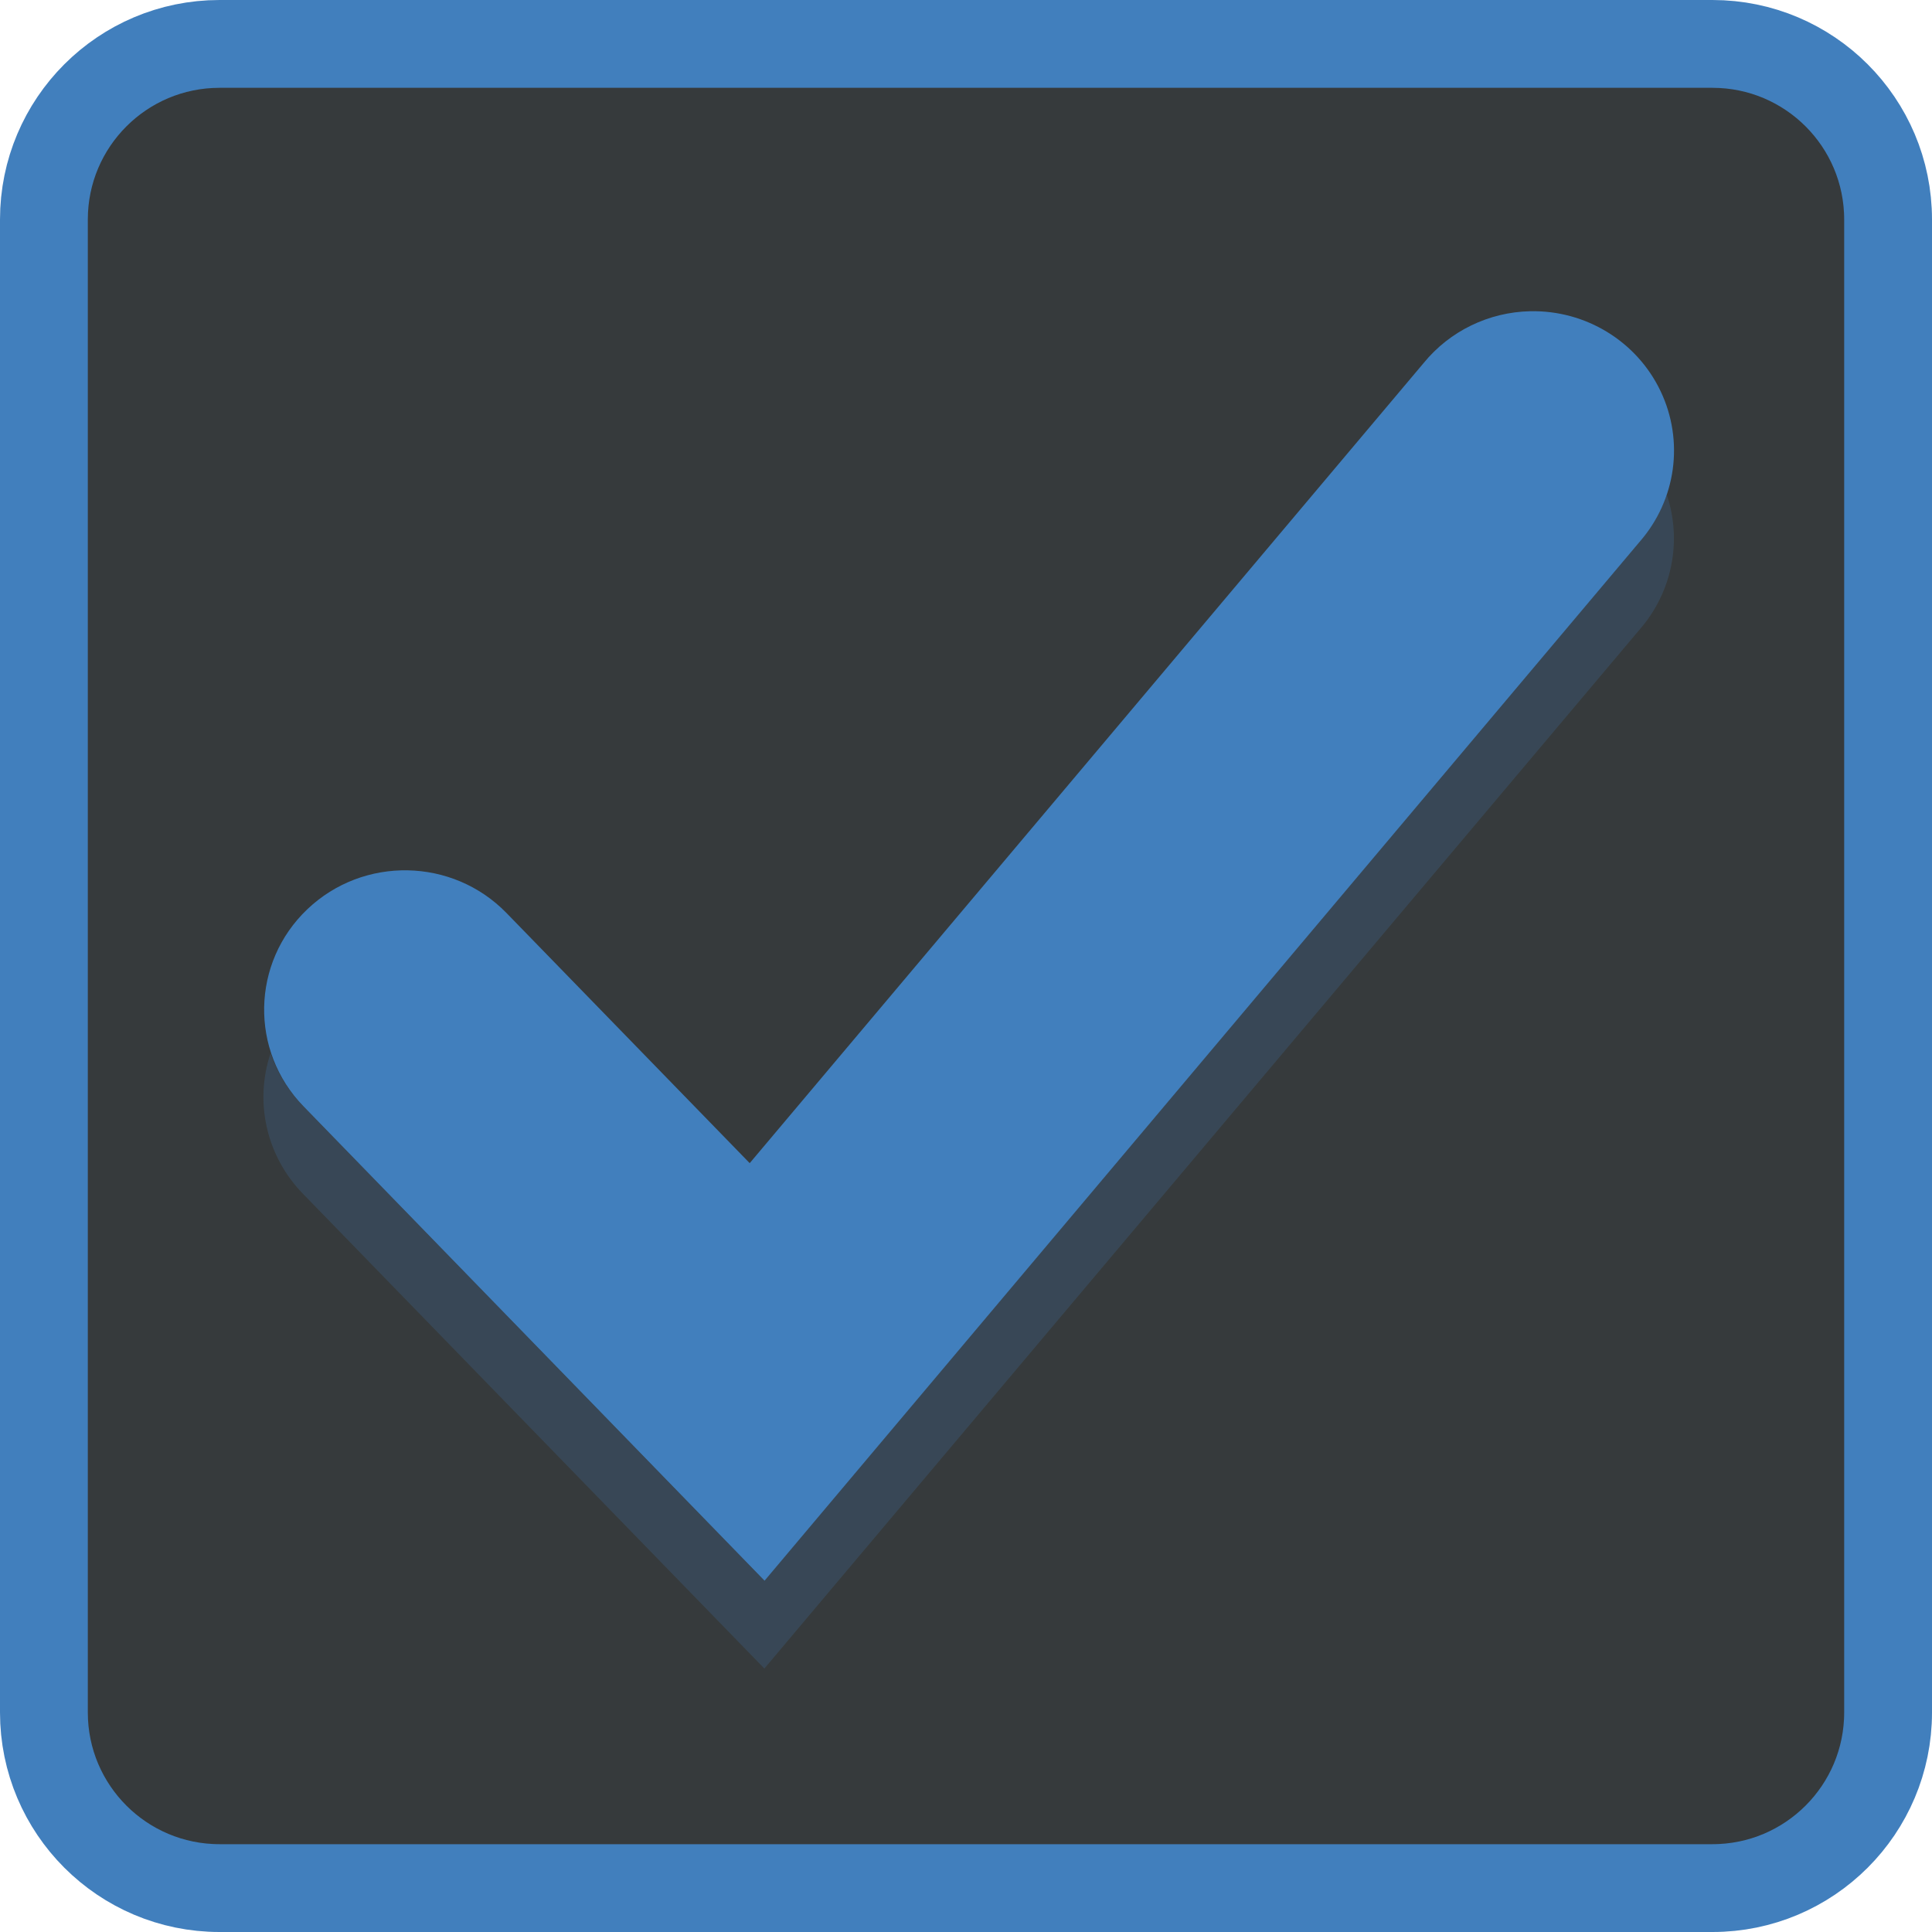
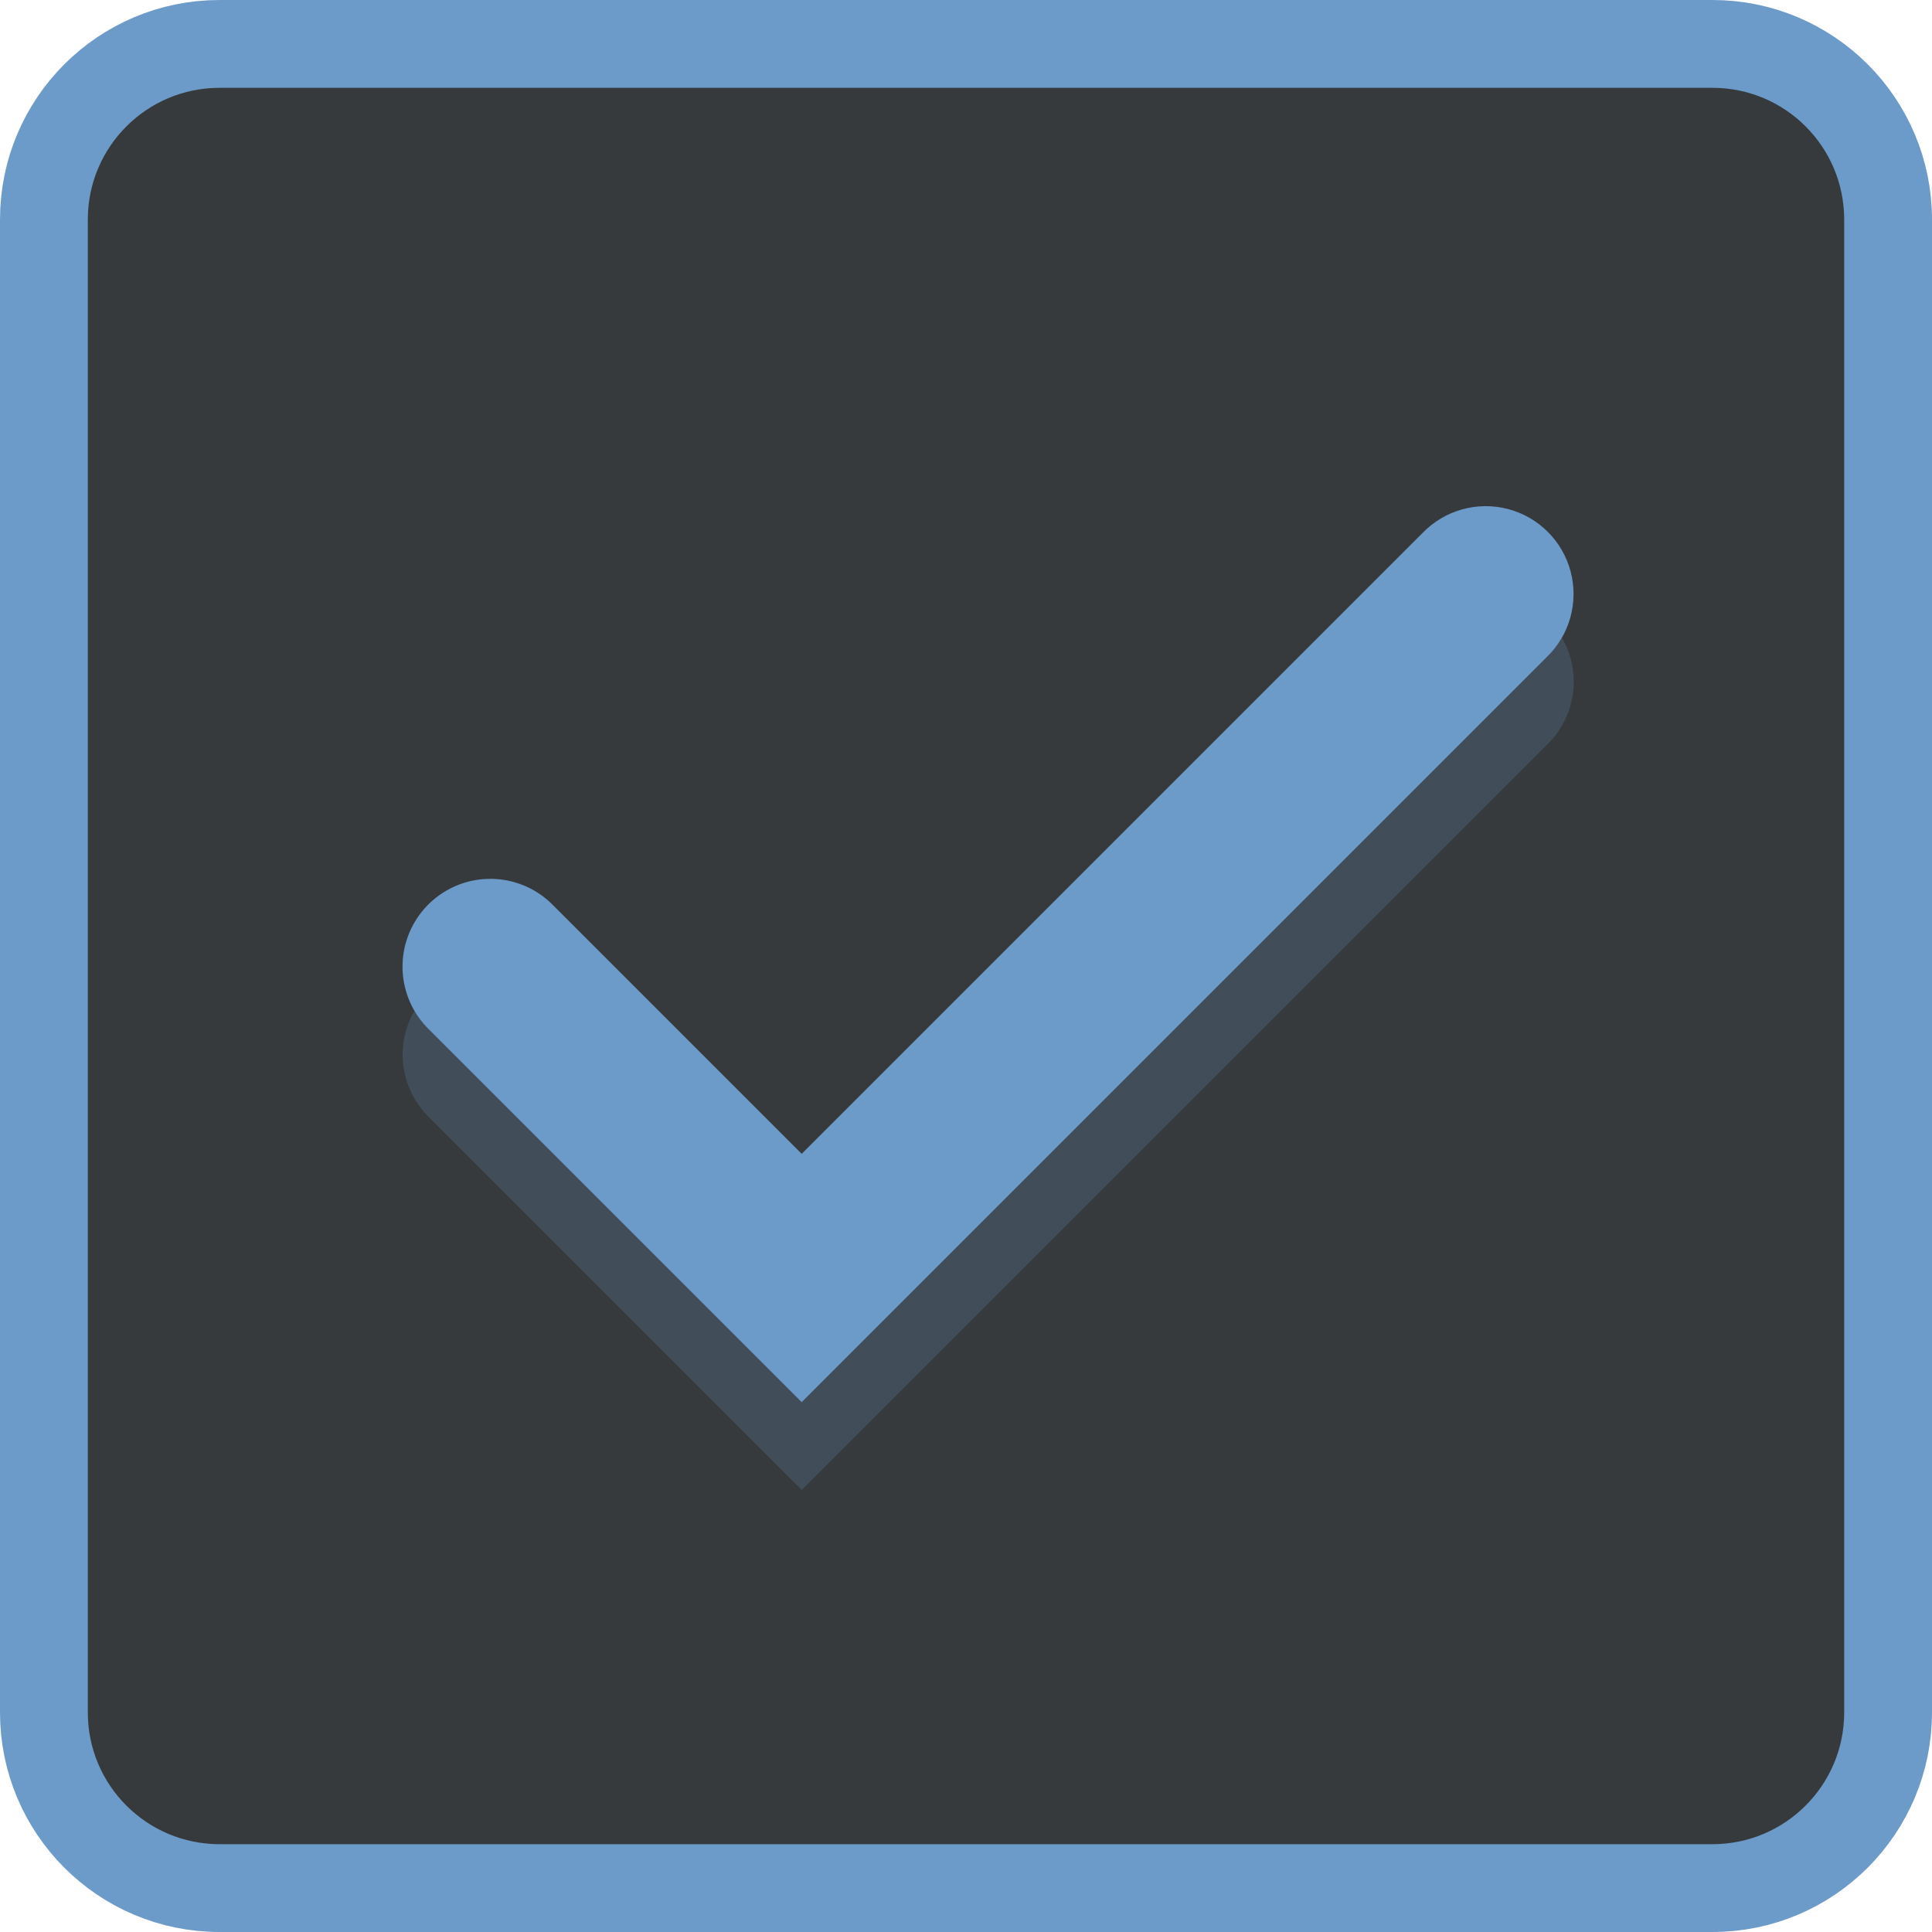
<svg xmlns="http://www.w3.org/2000/svg" width="22" height="22" viewBox="0 0 22 22" version="1.1" id="svg8">
  <defs id="defs2" />
  <g id="layer1" transform="translate(0,-495.625)">
    <g id="pan-start-symbolic" transform="rotate(-90,18,509.625)">
-       <rect rx="2" ry="2" y="-31.5" x="492.125" height="21" width="21" id="rect1101" style="opacity:1;fill:#363a3c;fill-opacity:1;stroke:#417fbd;stroke-width:1;stroke-linecap:round;stroke-miterlimit:4;stroke-dasharray:none;stroke-opacity:1" transform="rotate(90)" />
-       <path style="color:#000000;font-style:normal;font-variant:normal;font-weight:normal;font-stretch:normal;font-size:medium;line-height:normal;font-family:sans-serif;font-variant-ligatures:normal;font-variant-position:normal;font-variant-caps:normal;font-variant-numeric:normal;font-variant-alternates:normal;font-feature-settings:normal;text-indent:0;text-align:start;text-decoration:none;text-decoration-line:none;text-decoration-style:solid;text-decoration-color:#000000;letter-spacing:normal;word-spacing:normal;text-transform:none;writing-mode:lr-tb;direction:ltr;text-orientation:mixed;dominant-baseline:auto;baseline-shift:baseline;text-anchor:start;white-space:normal;shape-padding:0;clip-rule:nonzero;display:inline;overflow:visible;visibility:visible;opacity:1;isolation:auto;mix-blend-mode:normal;color-interpolation:sRGB;color-interpolation-filters:linearRGB;solid-color:#000000;solid-opacity:1;vector-effect:none;fill:#417fbd;fill-opacity:1;fill-rule:nonzero;stroke:none;stroke-width:2;stroke-linecap:round;stroke-linejoin:miter;stroke-miterlimit:4;stroke-dasharray:none;stroke-dashoffset:0;stroke-opacity:1;color-rendering:auto;image-rendering:auto;shape-rendering:auto;text-rendering:auto;enable-background:accumulate" d="m 28.456,509.049 a 1.587,1.604 0 0 0 -0.589,-1.212 l -9.112,-7.675 2.848,-2.769 a 1.587,1.604 0 1 0 -2.201,-2.312 l -5.402,5.25 11.834,9.968 a 1.587,1.604 0 0 0 2.622,-1.25 z" id="path1103" />
-       <path id="path1105" d="m 26.367,510.605 a 1.587,1.604 0 0 1 -0.533,-0.307 l -11.834,-9.969 5.402,-5.25 a 1.587,1.604 0 0 1 0.605,-0.373 1.587,1.604 0 0 0 -1.605,0.373 l -5.402,5.25 11.834,9.969 a 1.587,1.604 0 0 0 1.533,0.307 z" style="color:#000000;font-style:normal;font-variant:normal;font-weight:normal;font-stretch:normal;font-size:medium;line-height:normal;font-family:sans-serif;font-variant-ligatures:normal;font-variant-position:normal;font-variant-caps:normal;font-variant-numeric:normal;font-variant-alternates:normal;font-feature-settings:normal;text-indent:0;text-align:start;text-decoration:none;text-decoration-line:none;text-decoration-style:solid;text-decoration-color:#000000;letter-spacing:normal;word-spacing:normal;text-transform:none;writing-mode:lr-tb;direction:ltr;text-orientation:mixed;dominant-baseline:auto;baseline-shift:baseline;text-anchor:start;white-space:normal;shape-padding:0;clip-rule:nonzero;display:inline;overflow:visible;visibility:visible;opacity:0.2;isolation:auto;mix-blend-mode:normal;color-interpolation:sRGB;color-interpolation-filters:linearRGB;solid-color:#000000;solid-opacity:1;vector-effect:none;fill:#417fbd;fill-opacity:1;fill-rule:nonzero;stroke:none;stroke-width:2;stroke-linecap:round;stroke-linejoin:miter;stroke-miterlimit:4;stroke-dasharray:none;stroke-dashoffset:0;stroke-opacity:1;color-rendering:auto;image-rendering:auto;shape-rendering:auto;text-rendering:auto;enable-background:accumulate" />
+       <rect rx="2" ry="2" y="-31.5" x="492.125" height="21" width="21" id="rect1101" style="opacity:1;fill:#363a3c;fill-opacity:1;stroke:#6c9bc9;stroke-width:1;stroke-linecap:round;stroke-miterlimit:4;stroke-dasharray:none;stroke-opacity:1" transform="rotate(90)" />
+       <path style="color:#000000;font-style:normal;font-variant:normal;font-weight:normal;font-stretch:normal;font-size:medium;line-height:normal;font-family:sans-serif;font-variant-ligatures:normal;font-variant-position:normal;font-variant-caps:normal;font-variant-numeric:normal;font-variant-alternates:normal;font-feature-settings:normal;text-indent:0;text-align:start;text-decoration:none;text-decoration-line:none;text-decoration-style:solid;text-decoration-color:#000000;letter-spacing:normal;word-spacing:normal;text-transform:none;writing-mode:lr-tb;direction:ltr;text-orientation:mixed;dominant-baseline:auto;baseline-shift:baseline;text-anchor:start;white-space:normal;shape-padding:0;clip-rule:nonzero;display:inline;overflow:visible;visibility:visible;opacity:1;isolation:auto;mix-blend-mode:normal;color-interpolation:sRGB;color-interpolation-filters:linearRGB;solid-color:#000000;solid-opacity:1;vector-effect:none;fill:#6c9bc9;fill-opacity:1;fill-rule:nonzero;stroke:none;stroke-width:2;stroke-linecap:round;stroke-linejoin:miter;stroke-miterlimit:4;stroke-dasharray:none;stroke-dashoffset:0;stroke-opacity:1;color-rendering:auto;image-rendering:auto;shape-rendering:auto;text-rendering:auto;enable-background:accumulate" d="m 20.963,496.209 a 1,1 0 0 0 -0.688,0.303 l -4.242,4.242 8.484,8.484 a 1,1 0 1 0 1.414,-1.414 l -7.07,-7.07 2.828,-2.828 a 1,1 0 0 0 -0.727,-1.717 z" id="path837" />
+       <path style="color:#000000;font-style:normal;font-variant:normal;font-weight:normal;font-stretch:normal;font-size:medium;line-height:normal;font-family:sans-serif;font-variant-ligatures:normal;font-variant-position:normal;font-variant-caps:normal;font-variant-numeric:normal;font-variant-alternates:normal;font-feature-settings:normal;text-indent:0;text-align:start;text-decoration:none;text-decoration-line:none;text-decoration-style:solid;text-decoration-color:#000000;letter-spacing:normal;word-spacing:normal;text-transform:none;writing-mode:lr-tb;direction:ltr;text-orientation:mixed;dominant-baseline:auto;baseline-shift:baseline;text-anchor:start;white-space:normal;shape-padding:0;clip-rule:nonzero;display:inline;overflow:visible;visibility:visible;opacity:0.2;isolation:auto;mix-blend-mode:normal;color-interpolation:sRGB;color-interpolation-filters:linearRGB;solid-color:#000000;solid-opacity:1;vector-effect:none;fill:#6c9bc9;fill-opacity:1;fill-rule:nonzero;stroke:none;stroke-width:2;stroke-linecap:round;stroke-linejoin:miter;stroke-miterlimit:4;stroke-dasharray:none;stroke-dashoffset:0;stroke-opacity:1;color-rendering:auto;image-rendering:auto;shape-rendering:auto;text-rendering:auto;enable-background:accumulate" d="m 24.738,509.411 a 1,1 0 0 1 -0.221,-0.172 l -8.484,-8.484 4.242,-4.242 a 1,1 0 0 1 0.217,-0.168 1,1 0 0 0 -0.529,-0.135 1,1 0 0 0 -0.688,0.303 l -4.242,4.242 8.484,8.484 a 1,1 0 0 0 1.221,0.172 z" id="path843" />
    </g>
  </g>
</svg>
